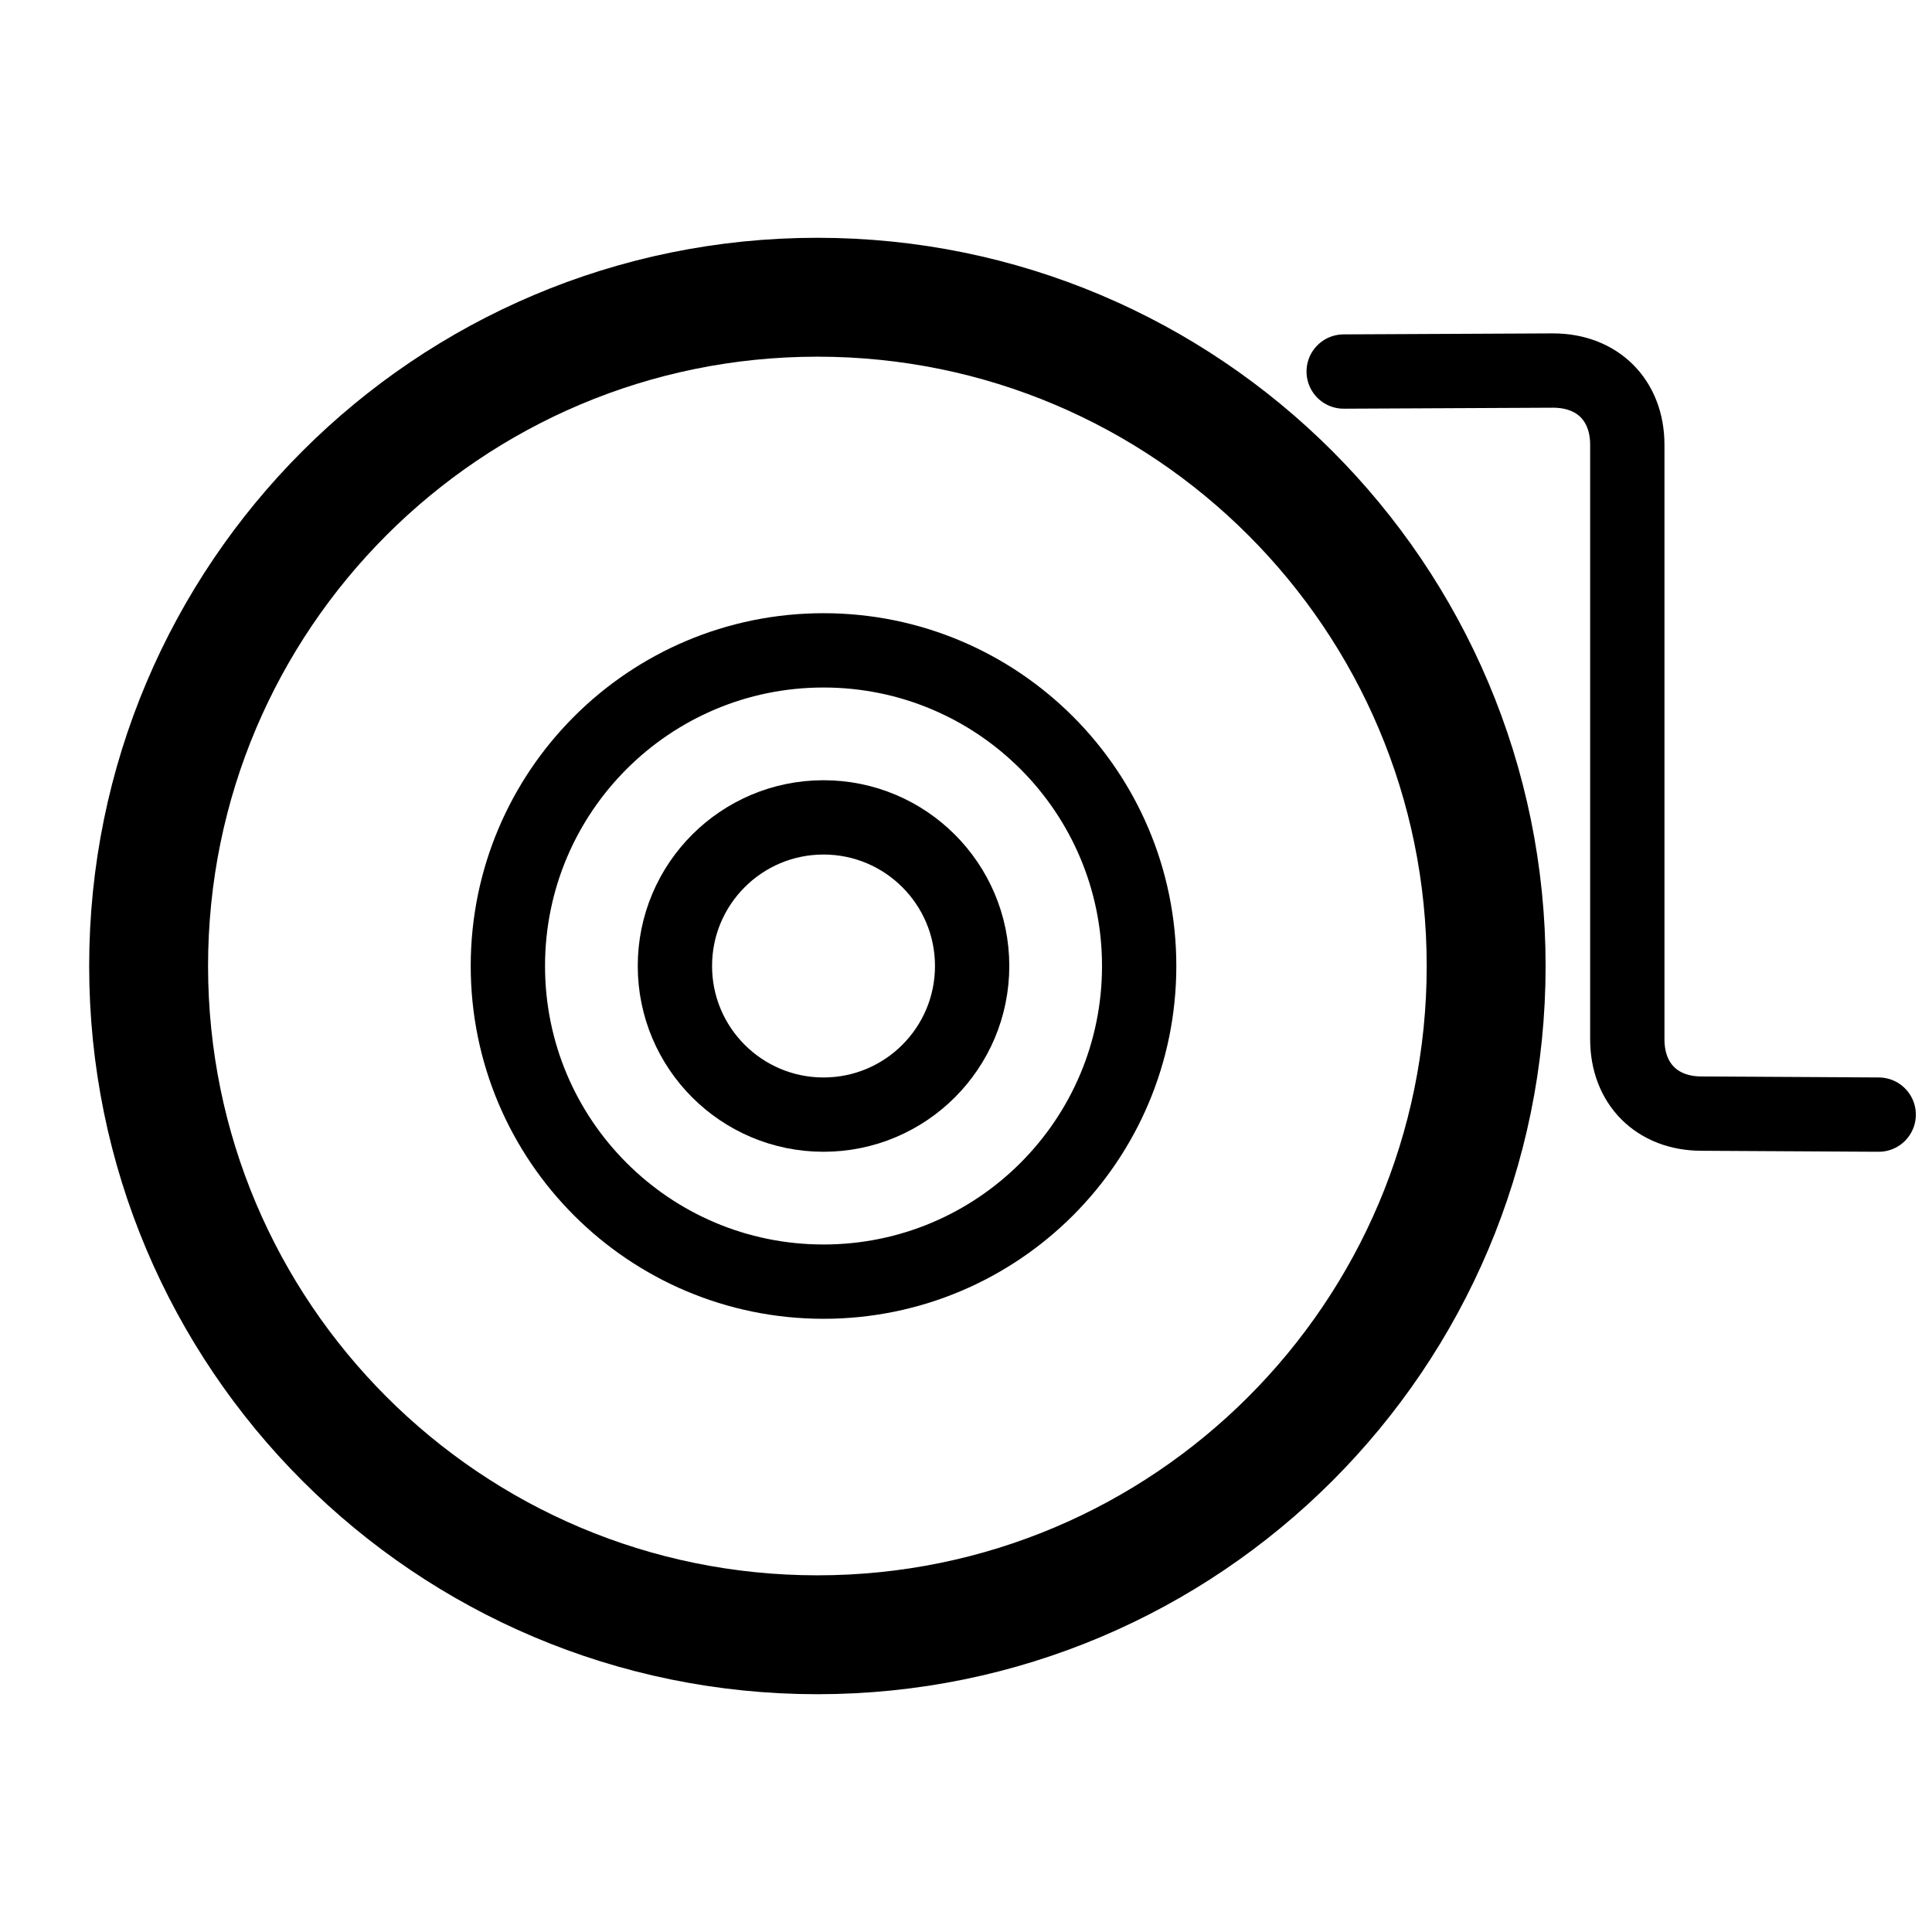
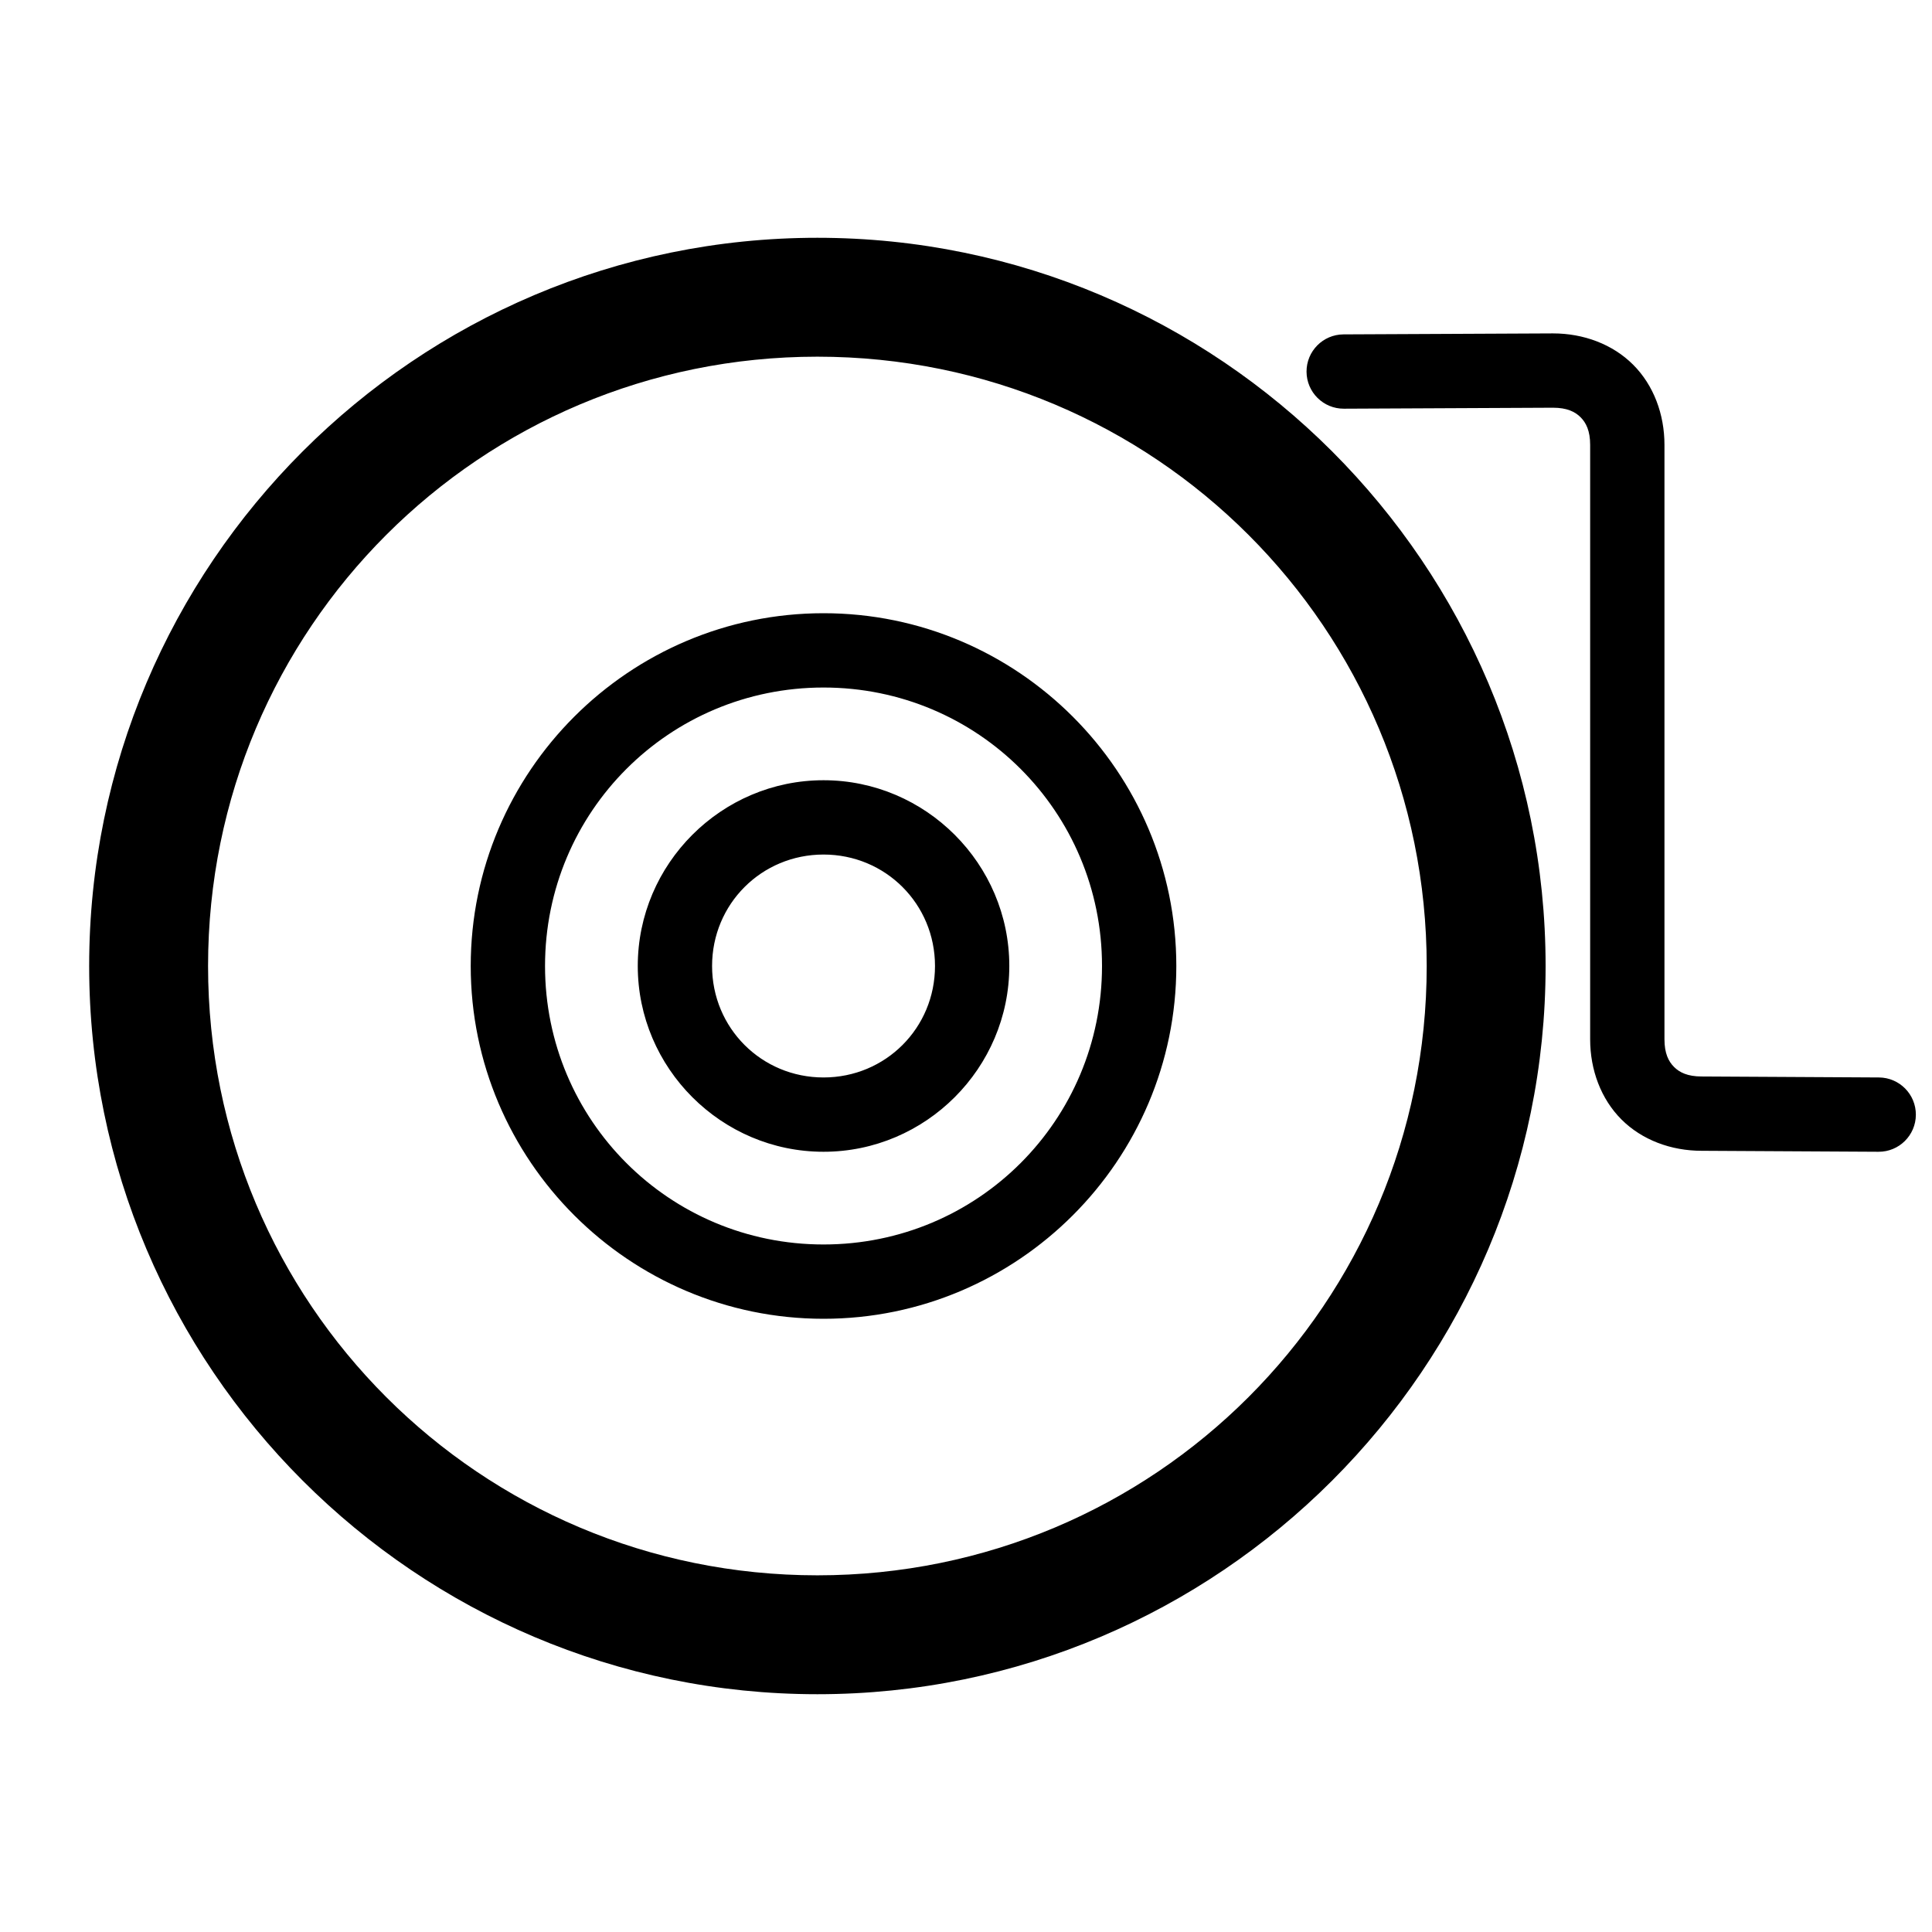
- <svg width="130" height="130" viewBox="0 0 130 130" version="1.1" id="SVGRoot">
+ <svg xmlns="http://www.w3.org/2000/svg" width="130" height="130" viewBox="0 0 130 130" version="1.1" id="SVGRoot">
  <defs id="defs18" />
  <g id="layer1">
-     <circle style="fill:none;stroke:#000000;stroke-width:8;stroke-miterlimit:4;stroke-dasharray:none;stroke-opacity:1" id="path859-5" transform="scale(1,-1)" cy="-65" cx="55" r="45" />
-     <circle style="fill:none;fill-rule:evenodd;stroke:#000000;stroke-width:3;stroke-miterlimit:4;stroke-dasharray:none;stroke-opacity:1" id="path34" cx="55.413" cy="65" rx="50" ry="50" />
-     <ellipse style="fill:none;stroke:#000000;stroke-width:5;stroke-miterlimit:4;stroke-dasharray:none;stroke-opacity:1" id="path859" transform="scale(1,-1)" cy="-65" cx="55.413" rx="21.239" ry="21.239" />
-     <circle style="fill:none;stroke:#000000;stroke-width:5;stroke-miterlimit:4;stroke-dasharray:none;stroke-opacity:1" id="path861" cx="55.413" cy="65" r="10" />
-     <path style="fill:none;stroke:#000000;stroke-width:5;stroke-linecap:round;stroke-linejoin:miter;stroke-miterlimit:4;stroke-dasharray:none;stroke-opacity:1" d="m 90.413,25 14.085,-0.067 c 3,0 5,2 5,5 v 40 c 0,3 2,5 5,5 l 11.915,0.067" id="path1368" />
+     <path id="path1368" style="color:#000000;font-style:normal;font-variant:normal;font-weight:normal;font-stretch:normal;font-size:medium;line-height:normal;font-family:sans-serif;font-variant-ligatures:normal;font-variant-position:normal;font-variant-caps:normal;font-variant-numeric:normal;font-variant-alternates:normal;font-variant-east-asian:normal;font-feature-settings:normal;font-variation-settings:normal;text-indent:0;text-align:start;text-decoration:none;text-decoration-line:none;text-decoration-style:solid;text-decoration-color:#000000;letter-spacing:normal;word-spacing:normal;text-transform:none;writing-mode:lr-tb;direction:ltr;text-orientation:mixed;dominant-baseline:auto;baseline-shift:baseline;text-anchor:start;white-space:normal;shape-padding:0;shape-margin:0;inline-size:0;clip-rule:nonzero;display:inline;overflow:visible;visibility:visible;isolation:auto;mix-blend-mode:normal;color-interpolation:sRGB;color-interpolation-filters:linearRGB;solid-color:#000000;solid-opacity:1;vector-effect:none;fill:#000000;fill-opacity:1;fill-rule:nonzero;stroke:none;stroke-linecap:round;stroke-linejoin:miter;stroke-miterlimit:4;stroke-dasharray:none;stroke-dashoffset:0;stroke-opacity:1;color-rendering:auto;image-rendering:auto;shape-rendering:auto;text-rendering:auto;enable-background:accumulate;stop-color:#000000;stop-opacity:1;opacity:1" d="M 104.492,22.434 90.402,22.5 A 2.5,2.5 0 0 0 87.914,25.012 2.5,2.5 0 0 0 90.426,27.5 l 14.072,-0.066 c 0.944,0 1.488,0.273 1.857,0.643 0.37,0.37 0.643,0.913 0.643,1.857 v 40 c 0,2.056 0.727,4.013 2.107,5.393 1.38,1.38 3.337,2.107 5.393,2.107 L 126.398,77.5 A 2.5,2.5 0 0 0 128.914,75.014 2.5,2.5 0 0 0 126.428,72.5 l -11.922,-0.066 h -0.008 c -0.944,0 -1.488,-0.273 -1.857,-0.643 -0.37,-0.37 -0.643,-0.913 -0.643,-1.857 v -40 c 0,-2.056 -0.727,-4.013 -2.107,-5.393 -1.38,-1.38 -3.337,-2.107 -5.393,-2.107 z M 55.414,52.5 c -6.874,0 -12.5,5.626 -12.5,12.5 0,6.874 5.626,12.5 12.5,12.5 6.874,0 12.5,-5.626 12.5,-12.5 0,-6.874 -5.626,-12.5 -12.5,-12.5 z m 0,5 c 4.172,0 7.5,3.328 7.5,7.5 0,4.172 -3.328,7.5 -7.5,7.5 -4.172,0 -7.5,-3.328 -7.5,-7.5 0,-4.172 3.328,-7.5 7.5,-7.5 z m 0,31.238 C 42.333,88.738 31.674,78.081 31.674,65 c 0,-13.081 10.659,-23.738 23.74,-23.738 13.081,0 23.738,10.657 23.738,23.738 0,13.081 -10.657,23.738 -23.738,23.738 z m 0,-5 c 10.379,0 18.738,-8.359 18.738,-18.738 0,-10.379 -8.359,-18.738 -18.738,-18.738 -10.379,0 -18.74,8.359 -18.74,18.738 0,10.379 8.361,18.738 18.74,18.738 z M 55,114 C 27.985,114 6,92.015 6,65 6,37.985 27.985,16 55,16 c 27.015,0 49,21.985 49,49 0,27.015 -21.985,49 -49,49 z m 0,-8 C 77.691,106 96,87.691 96,65 96,42.309 77.691,24 55,24 32.309,24 14,42.309 14,65 c 0,22.691 18.309,41 41,41 z" />
  </g>
</svg>
